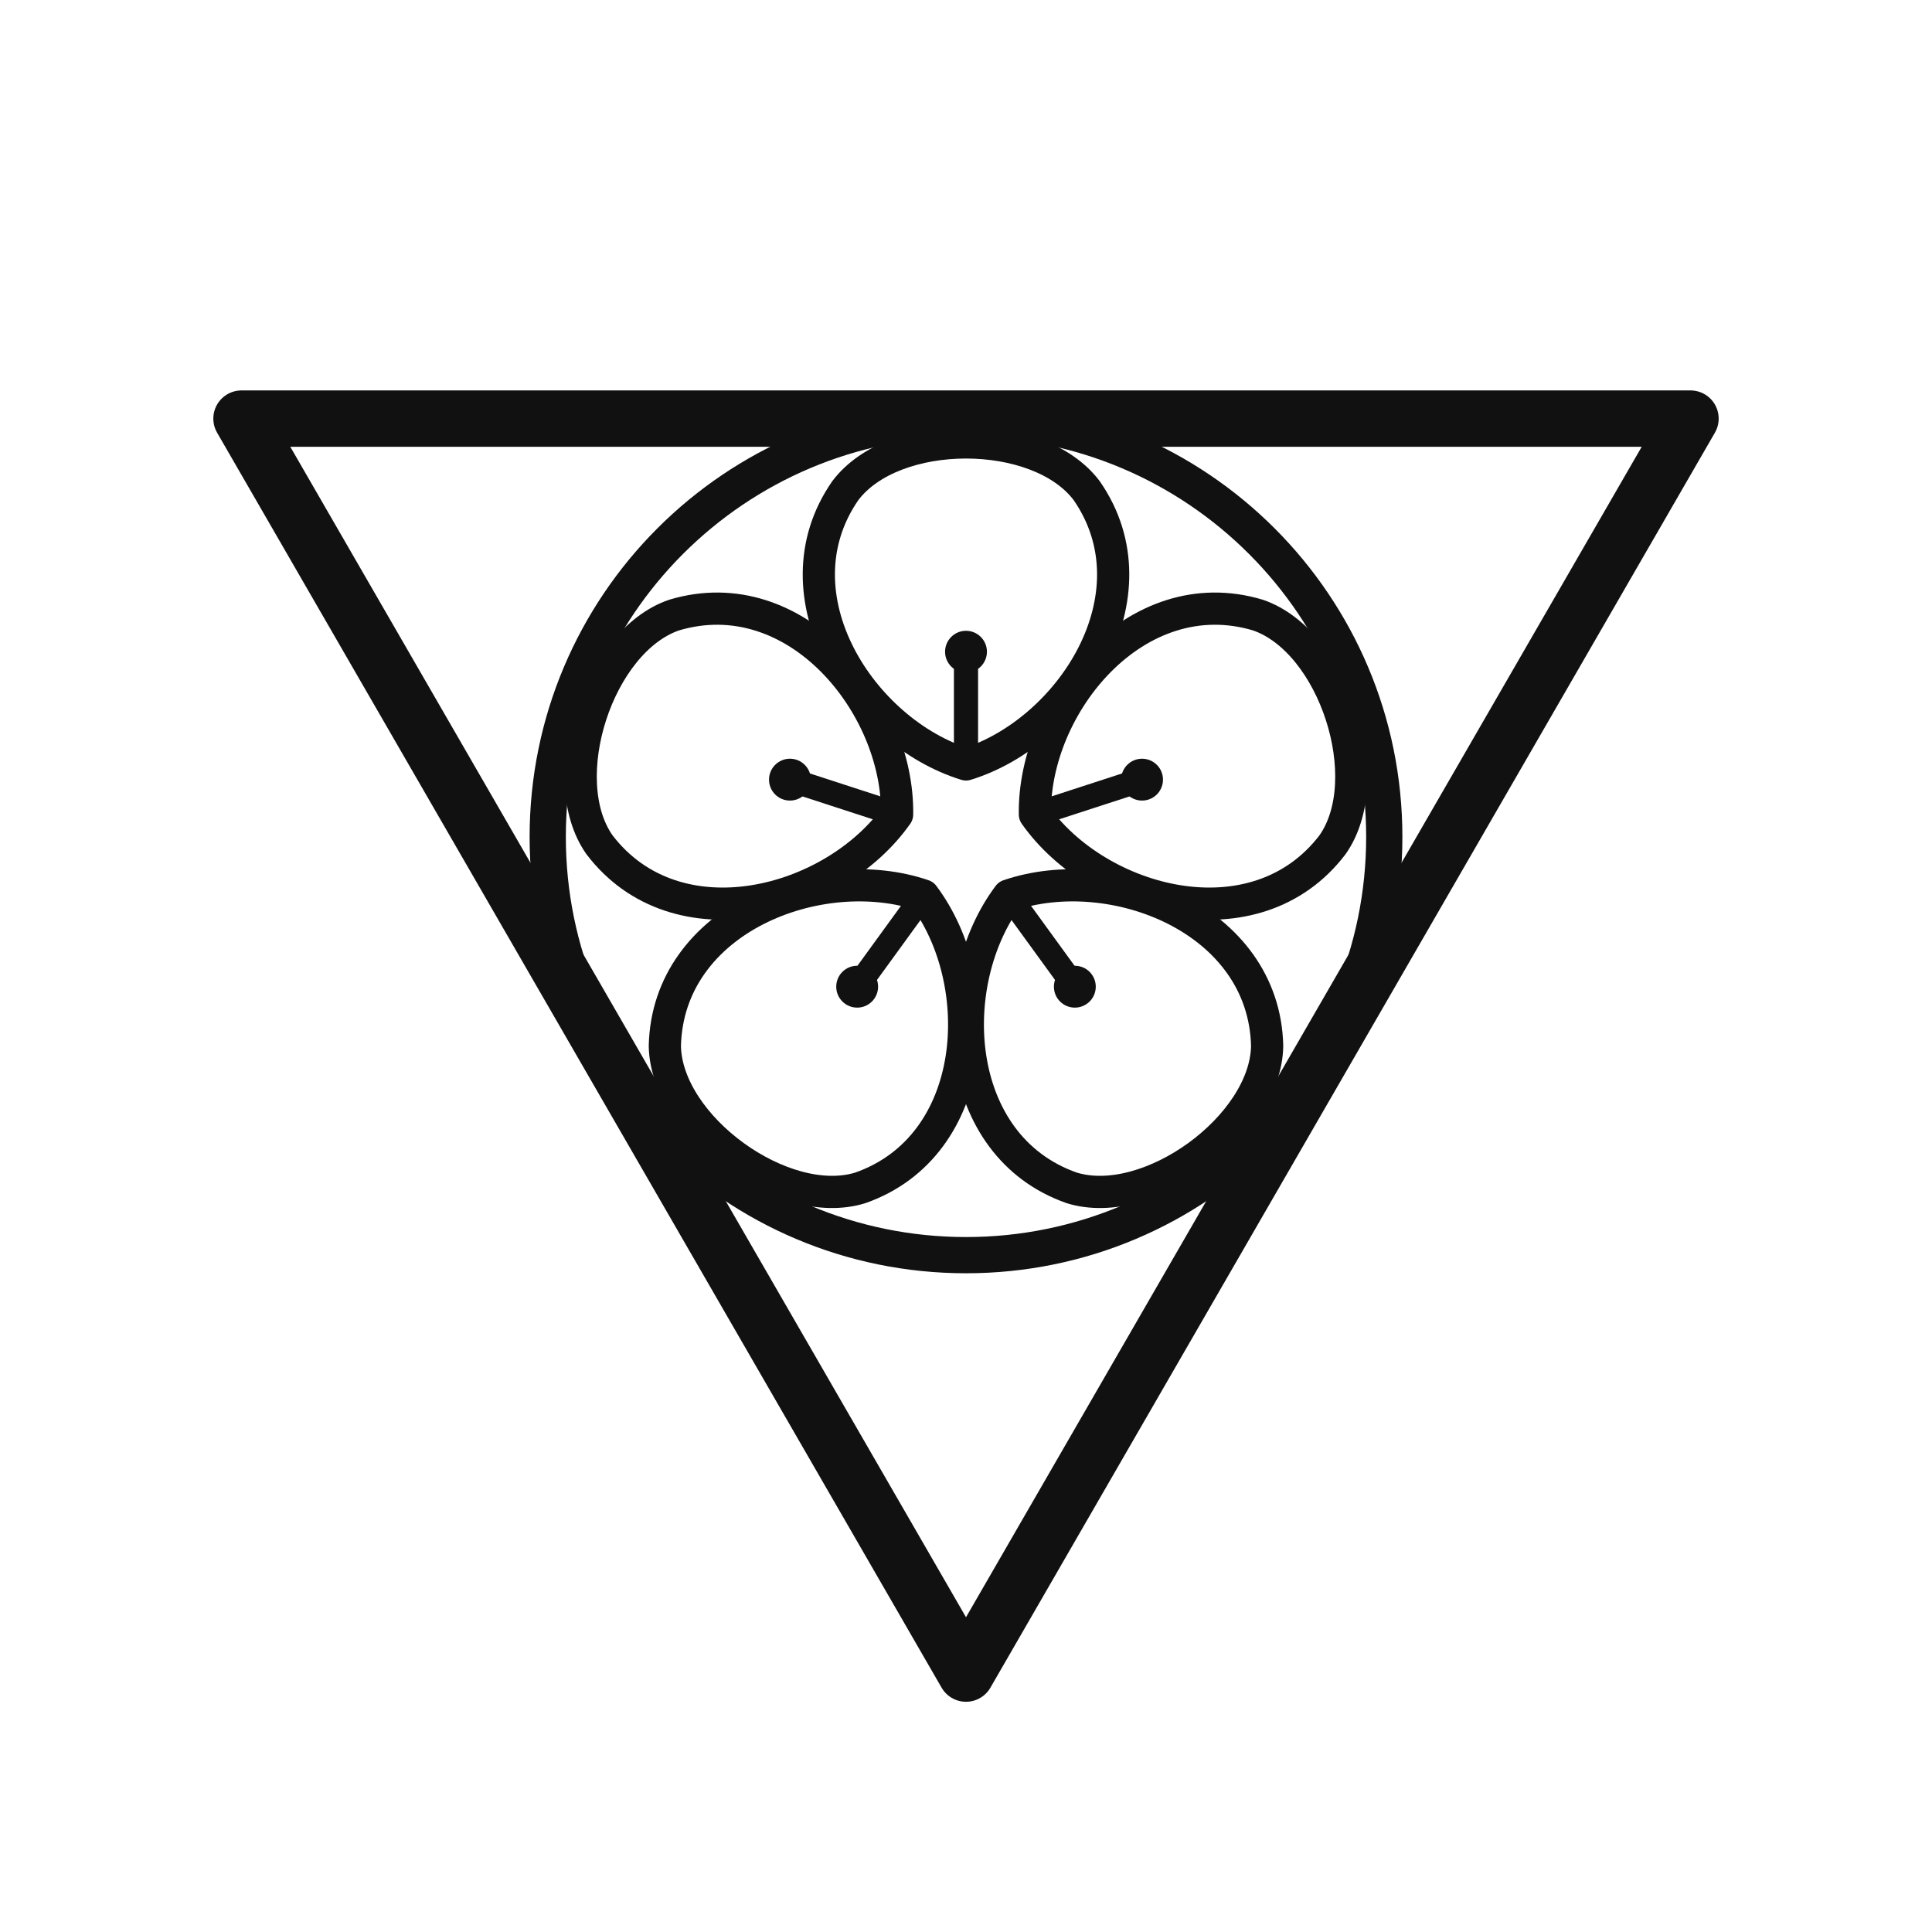
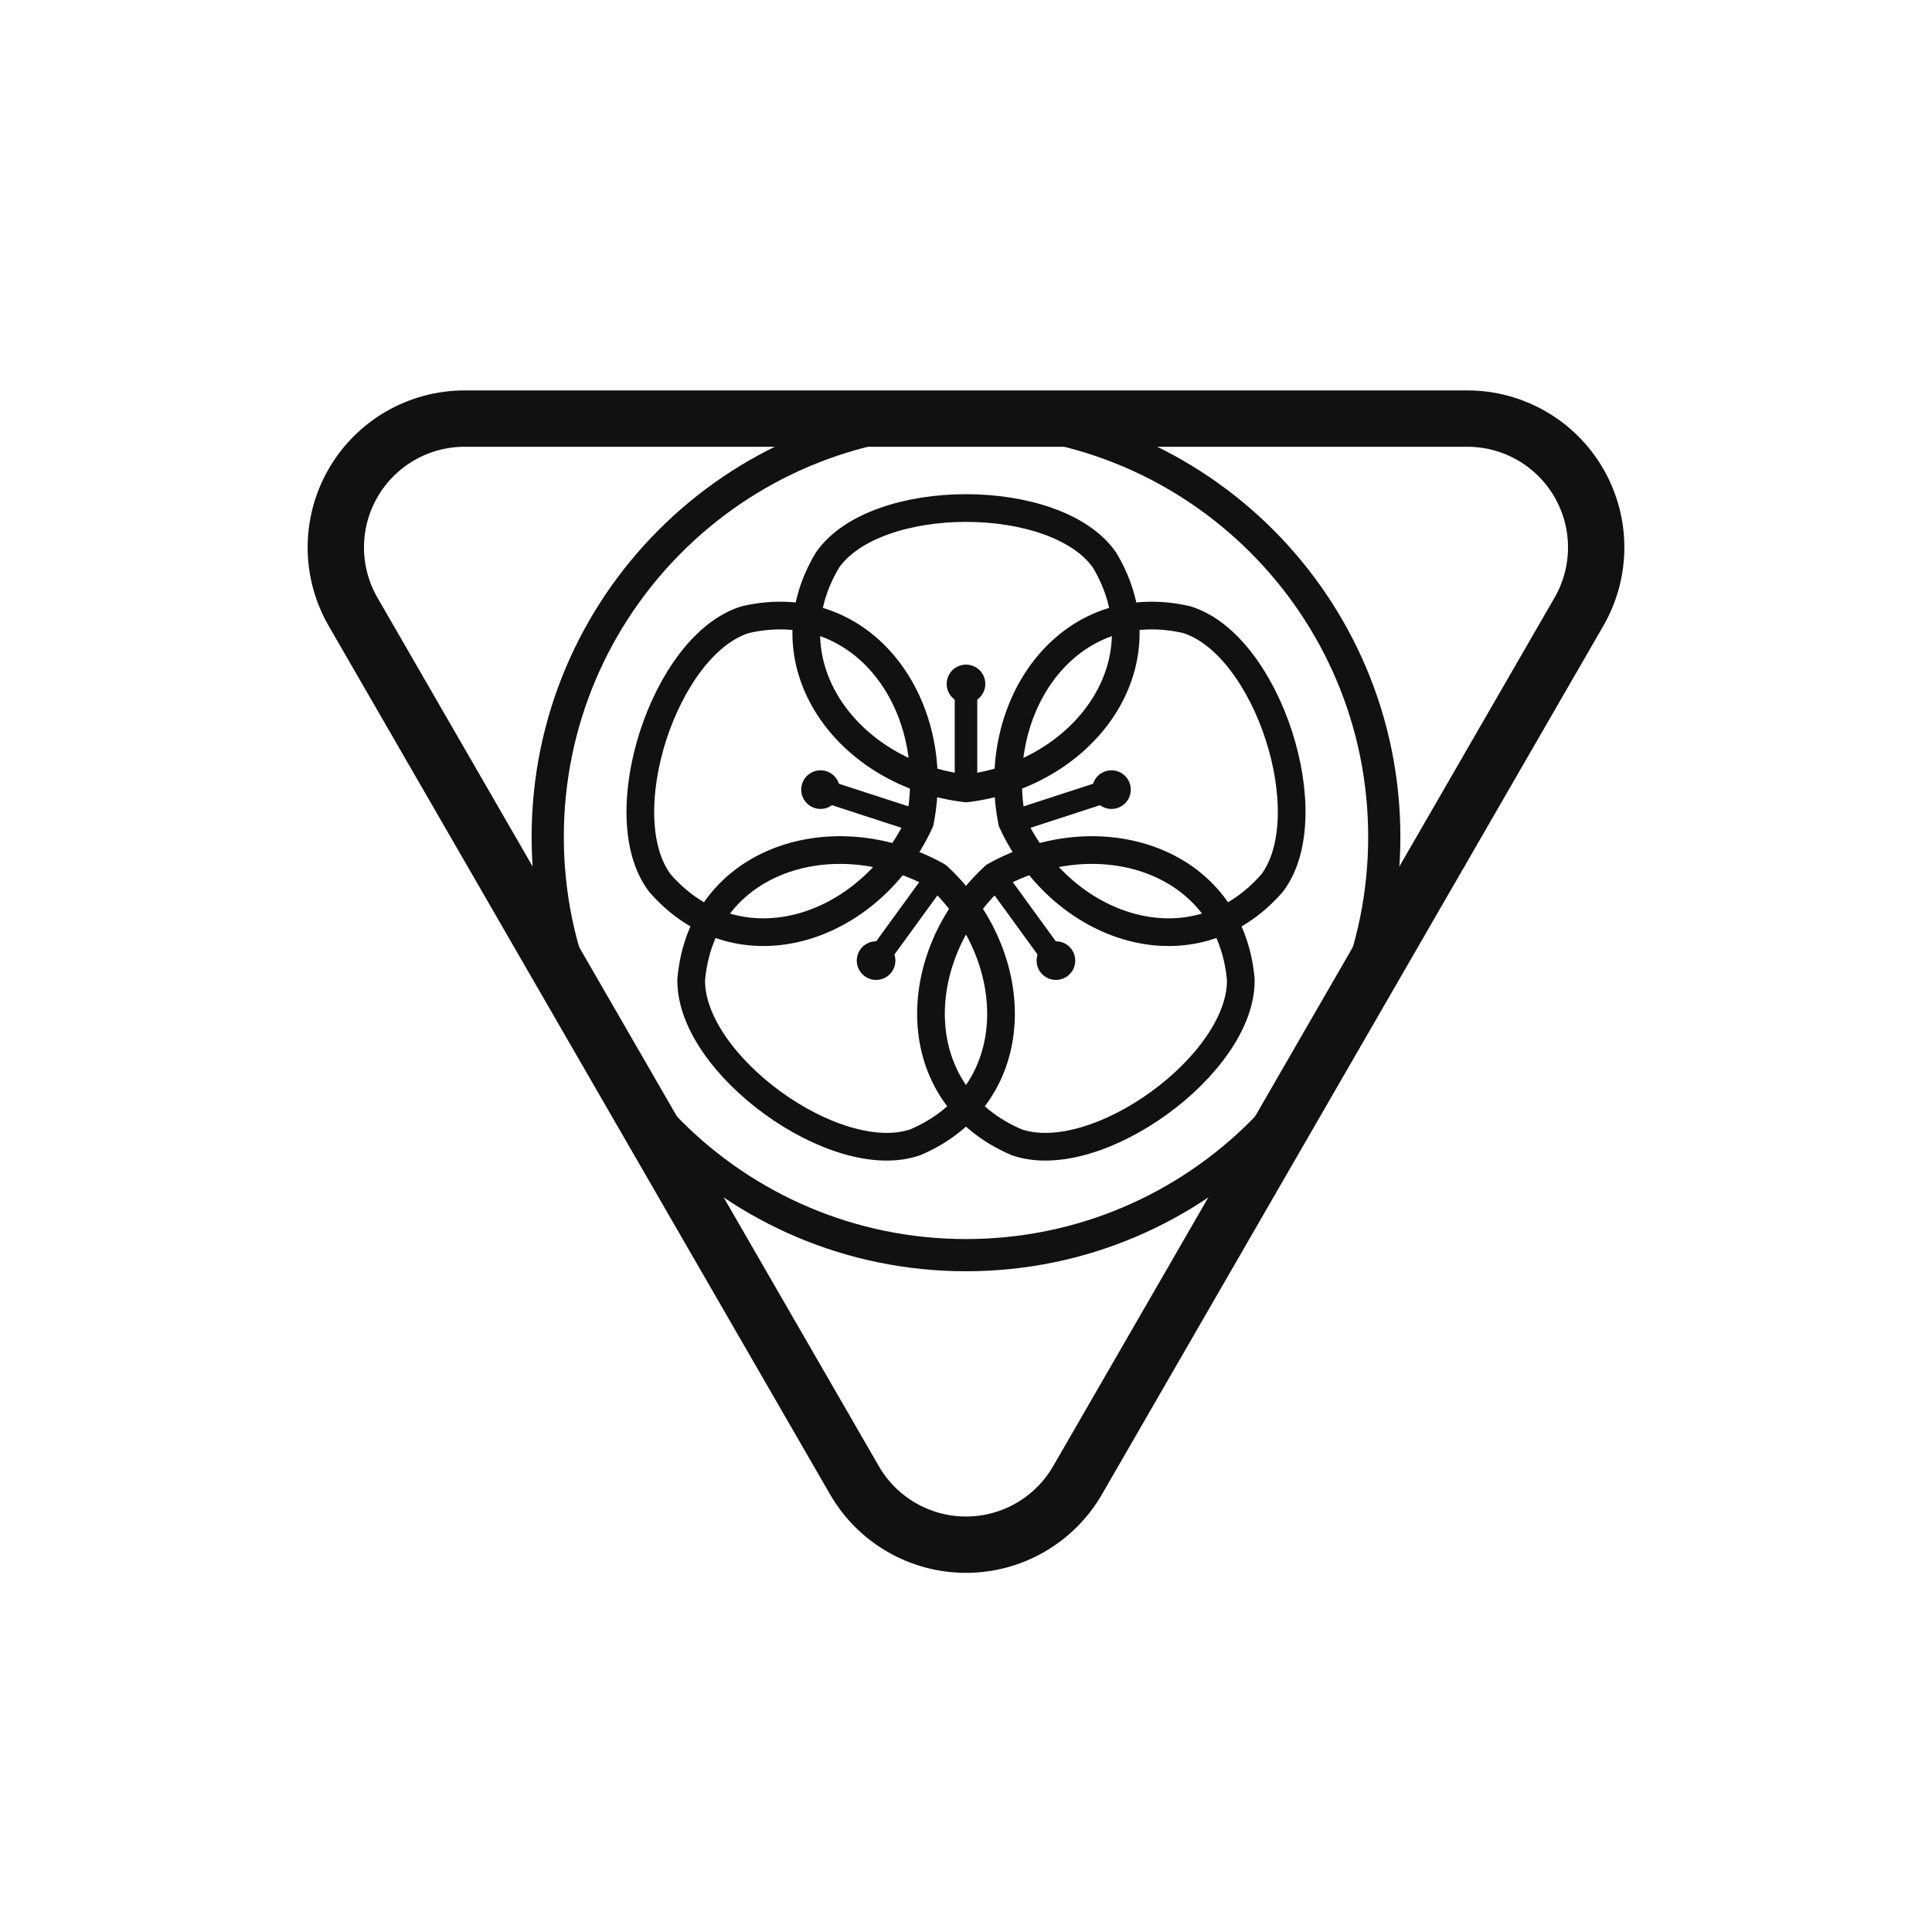
<svg xmlns="http://www.w3.org/2000/svg" viewBox="0 0 240 240" width="240" height="240" role="img" aria-labelledby="t d">
  <style>.l{fill:none;stroke:#111111;stroke-linejoin:round;stroke-linecap:round}.dot{fill:#111111;stroke:none}</style>
-   <polygon class="l" points="30,52 210,52 120,207.9" stroke-width="7" />
-   <circle class="l" cx="120.00" cy="103.96" r="51.96" stroke-width="4.5" />
+   <path class="l" d="M 57.71,52.00 L 182.29,52.00 A 16.0,16.0 0 0 1 196.14,76.00 L 133.86,183.88 A 16.0,16.0 0 0 1 106.14,183.88 L 43.86,76.00 A 16.0,16.0 0 0 1 57.71,52.00 Z" stroke-width="7" />
+   <circle class="l" cx="120.00" cy="103.96" r="51.96" stroke-width="4" />
  <g class="l" stroke-width="4">
-     <path d="M 0,-9 C 13,-13 24,-30 15,-43 C 9,-51 -9,-51 -15,-43 C -24,-30 -13,-13 0,-9 Z" transform="translate(120.00 103.96) rotate(0)" />
-     <path d="M 0,-9 C 13,-13 24,-30 15,-43 C 9,-51 -9,-51 -15,-43 C -24,-30 -13,-13 0,-9 Z" transform="translate(120.00 103.96) rotate(72)" />
-     <path d="M 0,-9 C 13,-13 24,-30 15,-43 C 9,-51 -9,-51 -15,-43 C -24,-30 -13,-13 0,-9 Z" transform="translate(120.00 103.96) rotate(144)" />
-     <path d="M 0,-9 C 13,-13 24,-30 15,-43 C 9,-51 -9,-51 -15,-43 C -24,-30 -13,-13 0,-9 Z" transform="translate(120.00 103.96) rotate(216)" />
-     <path d="M 0,-9 C 13,-13 24,-30 15,-43 C 9,-51 -9,-51 -15,-43 C -24,-30 -13,-13 0,-9 Z" transform="translate(120.00 103.96) rotate(288)" />
+     <path d="M 0,-7 C 17,-9 29,-25 20,-40 C 13,-50 -13,-50 -20,-40 C -29,-25 -17,-9 0,-7 Z" transform="translate(120.00 103.96) rotate(0) scale(0.86)" />
+     <path d="M 0,-7 C 17,-9 29,-25 20,-40 C 13,-50 -13,-50 -20,-40 C -29,-25 -17,-9 0,-7 Z" transform="translate(120.00 103.96) rotate(72) scale(0.86)" />
+     <path d="M 0,-7 C 17,-9 29,-25 20,-40 C 13,-50 -13,-50 -20,-40 C -29,-25 -17,-9 0,-7 Z" transform="translate(120.00 103.96) rotate(144) scale(0.86)" />
+     <path d="M 0,-7 C 17,-9 29,-25 20,-40 C 13,-50 -13,-50 -20,-40 C -29,-25 -17,-9 0,-7 Z" transform="translate(120.00 103.96) rotate(216) scale(0.86)" />
+     <path d="M 0,-7 C 17,-9 29,-25 20,-40 C 13,-50 -13,-50 -20,-40 C -29,-25 -17,-9 0,-7 Z" transform="translate(120.00 103.96) rotate(288) scale(0.86)" />
  </g>
-   <g class="l" stroke-width="3">
-     <line x1="120.00" y1="94.96" x2="120.00" y2="80.96" />
-     <circle cx="120.00" cy="80.96" r="2.6" class="dot" />
-     <line x1="128.56" y1="101.18" x2="141.87" y2="96.85" />
-     <circle cx="141.87" cy="96.85" r="2.6" class="dot" />
-     <line x1="125.29" y1="111.24" x2="133.52" y2="122.57" />
-     <circle cx="133.52" cy="122.57" r="2.6" class="dot" />
-     <line x1="114.71" y1="111.24" x2="106.48" y2="122.57" />
-     <circle cx="106.48" cy="122.57" r="2.6" class="dot" />
-     <line x1="111.44" y1="101.18" x2="98.13" y2="96.85" />
-     <circle cx="98.13" cy="96.85" r="2.6" class="dot" />
+   <g class="l" stroke-width="2.8">
+     <line x1="120.00" y1="96.96" x2="120.00" y2="84.96" />
+     <circle class="dot" cx="120.00" cy="84.96" r="2.4" />
+     <line x1="126.66" y1="101.80" x2="138.07" y2="98.09" />
+     <circle class="dot" cx="138.07" cy="98.09" r="2.4" />
+     <line x1="124.11" y1="109.62" x2="131.17" y2="119.33" />
+     <circle class="dot" cx="131.17" cy="119.33" r="2.4" />
+     <line x1="115.89" y1="109.62" x2="108.83" y2="119.33" />
+     <circle class="dot" cx="108.83" cy="119.33" r="2.4" />
+     <line x1="113.34" y1="101.80" x2="101.93" y2="98.09" />
+     <circle class="dot" cx="101.93" cy="98.09" r="2.4" />
  </g>
</svg>
